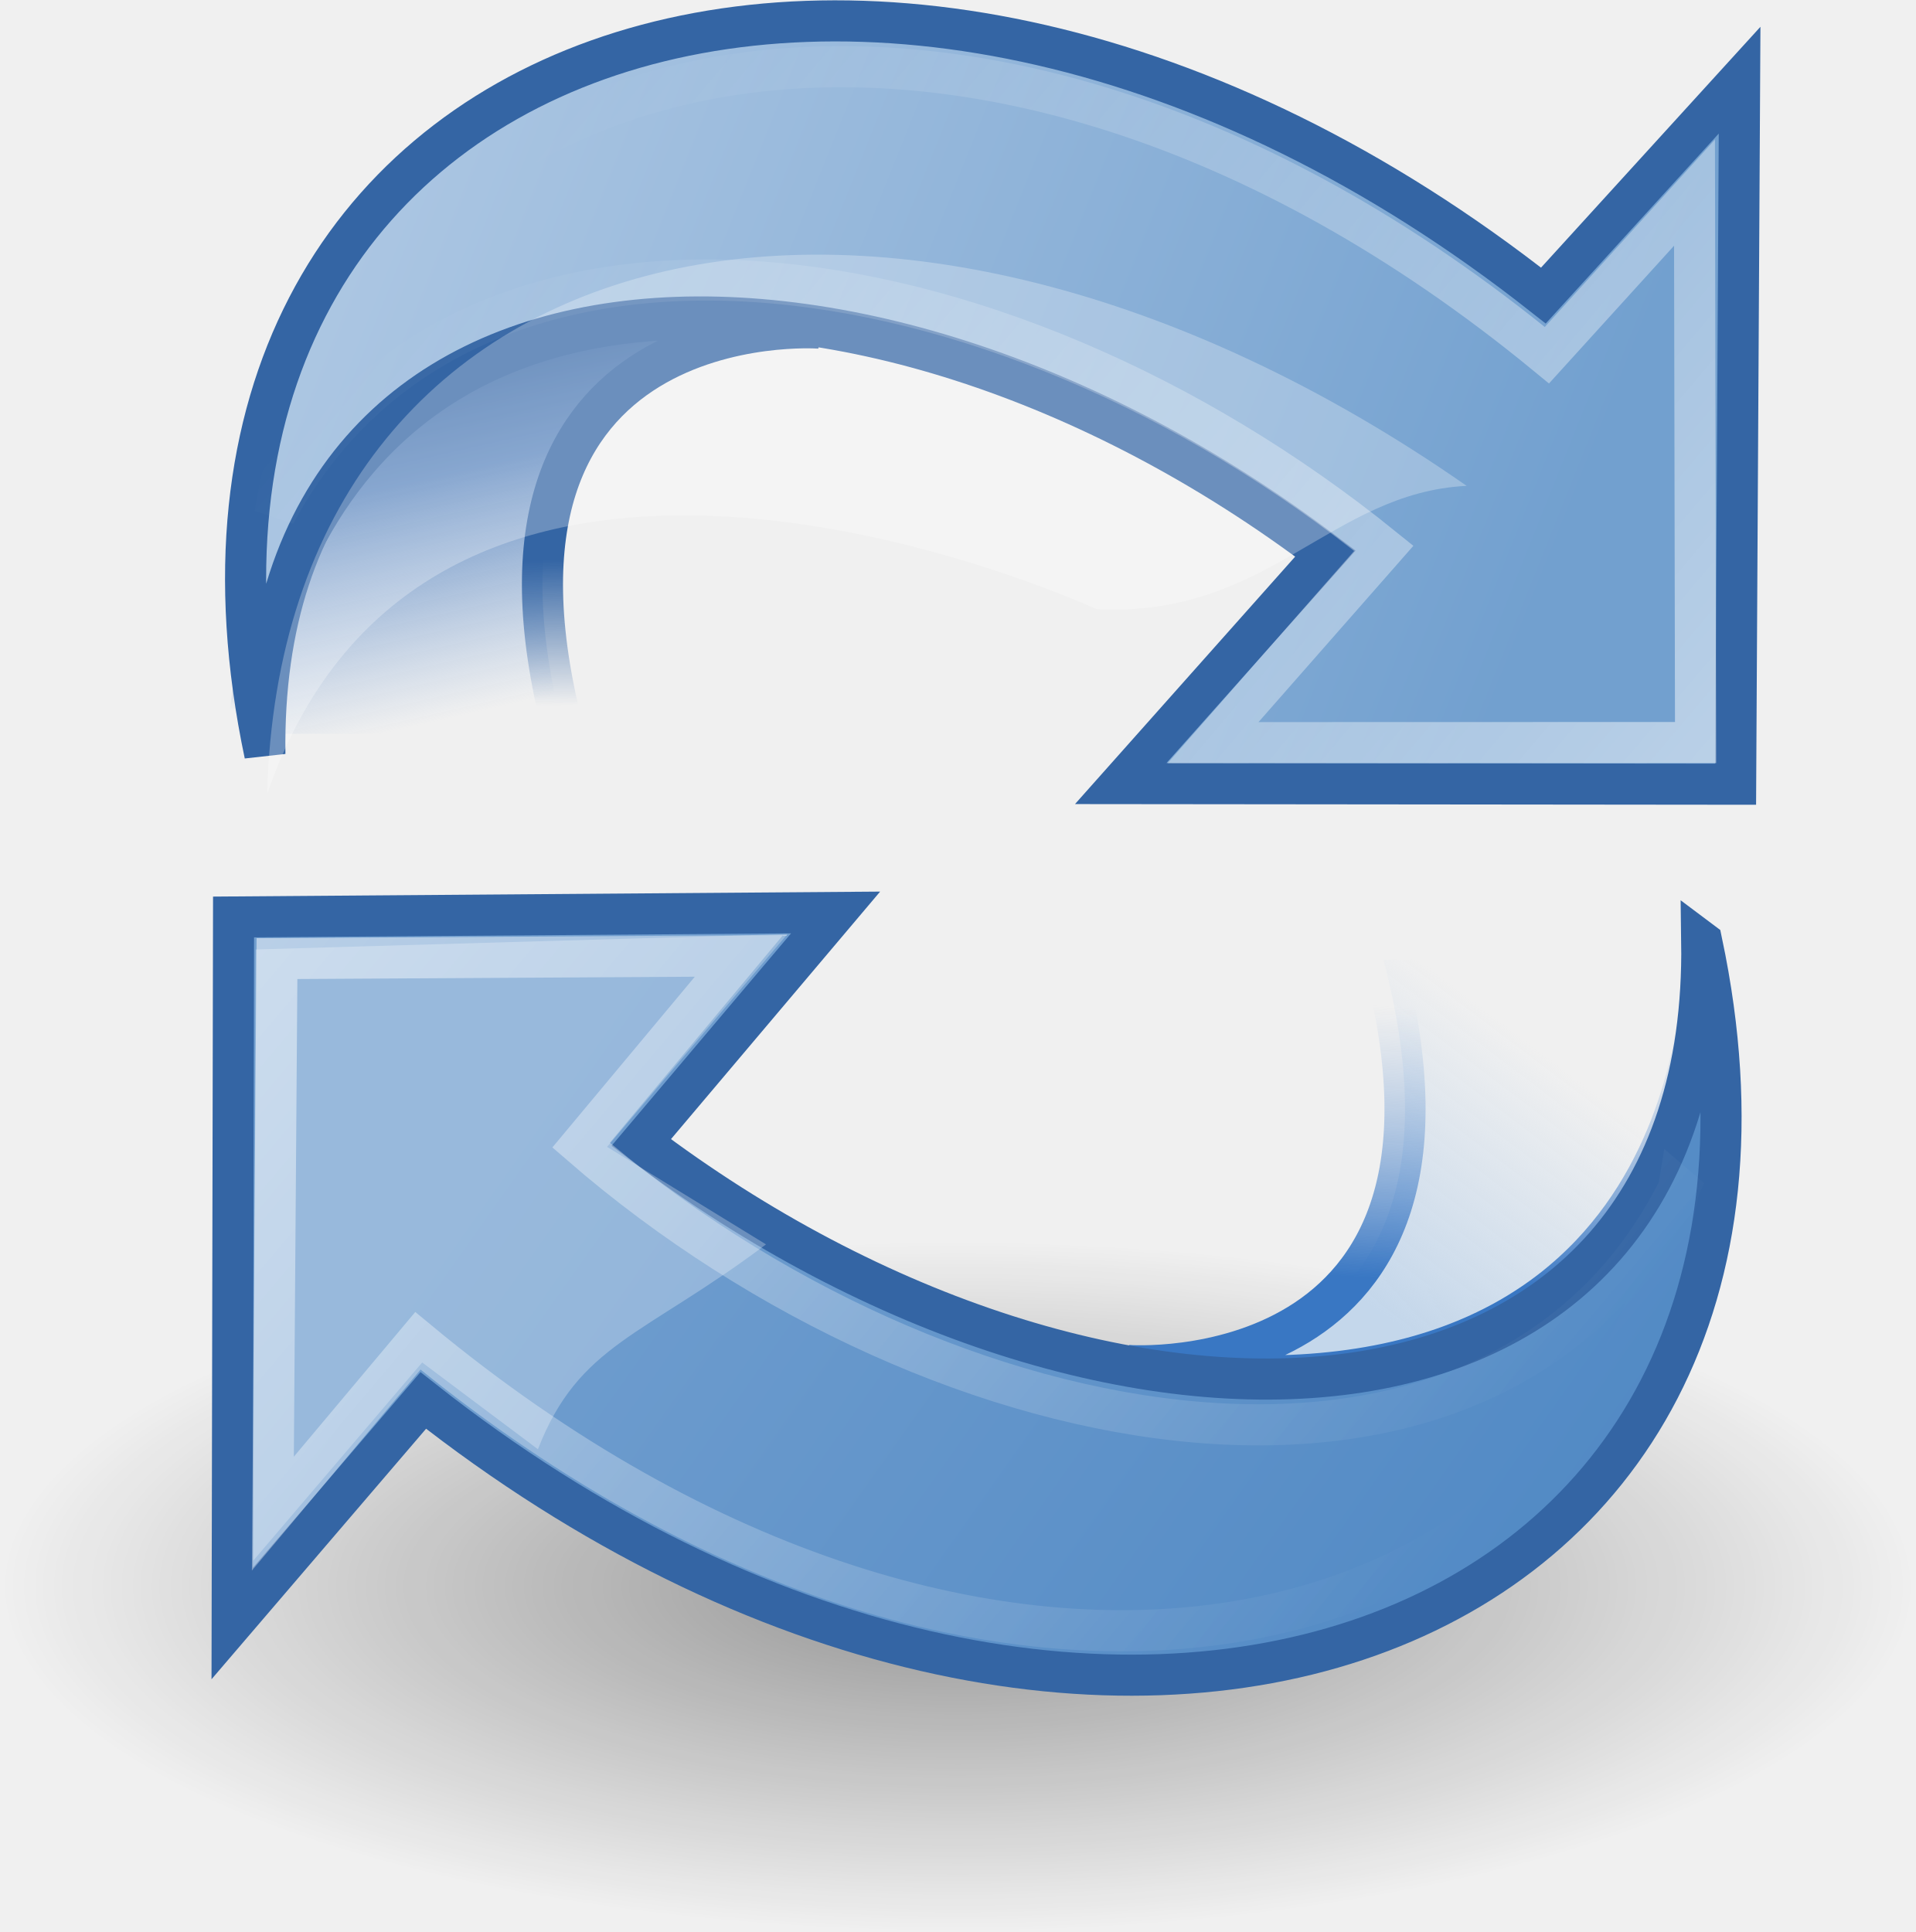
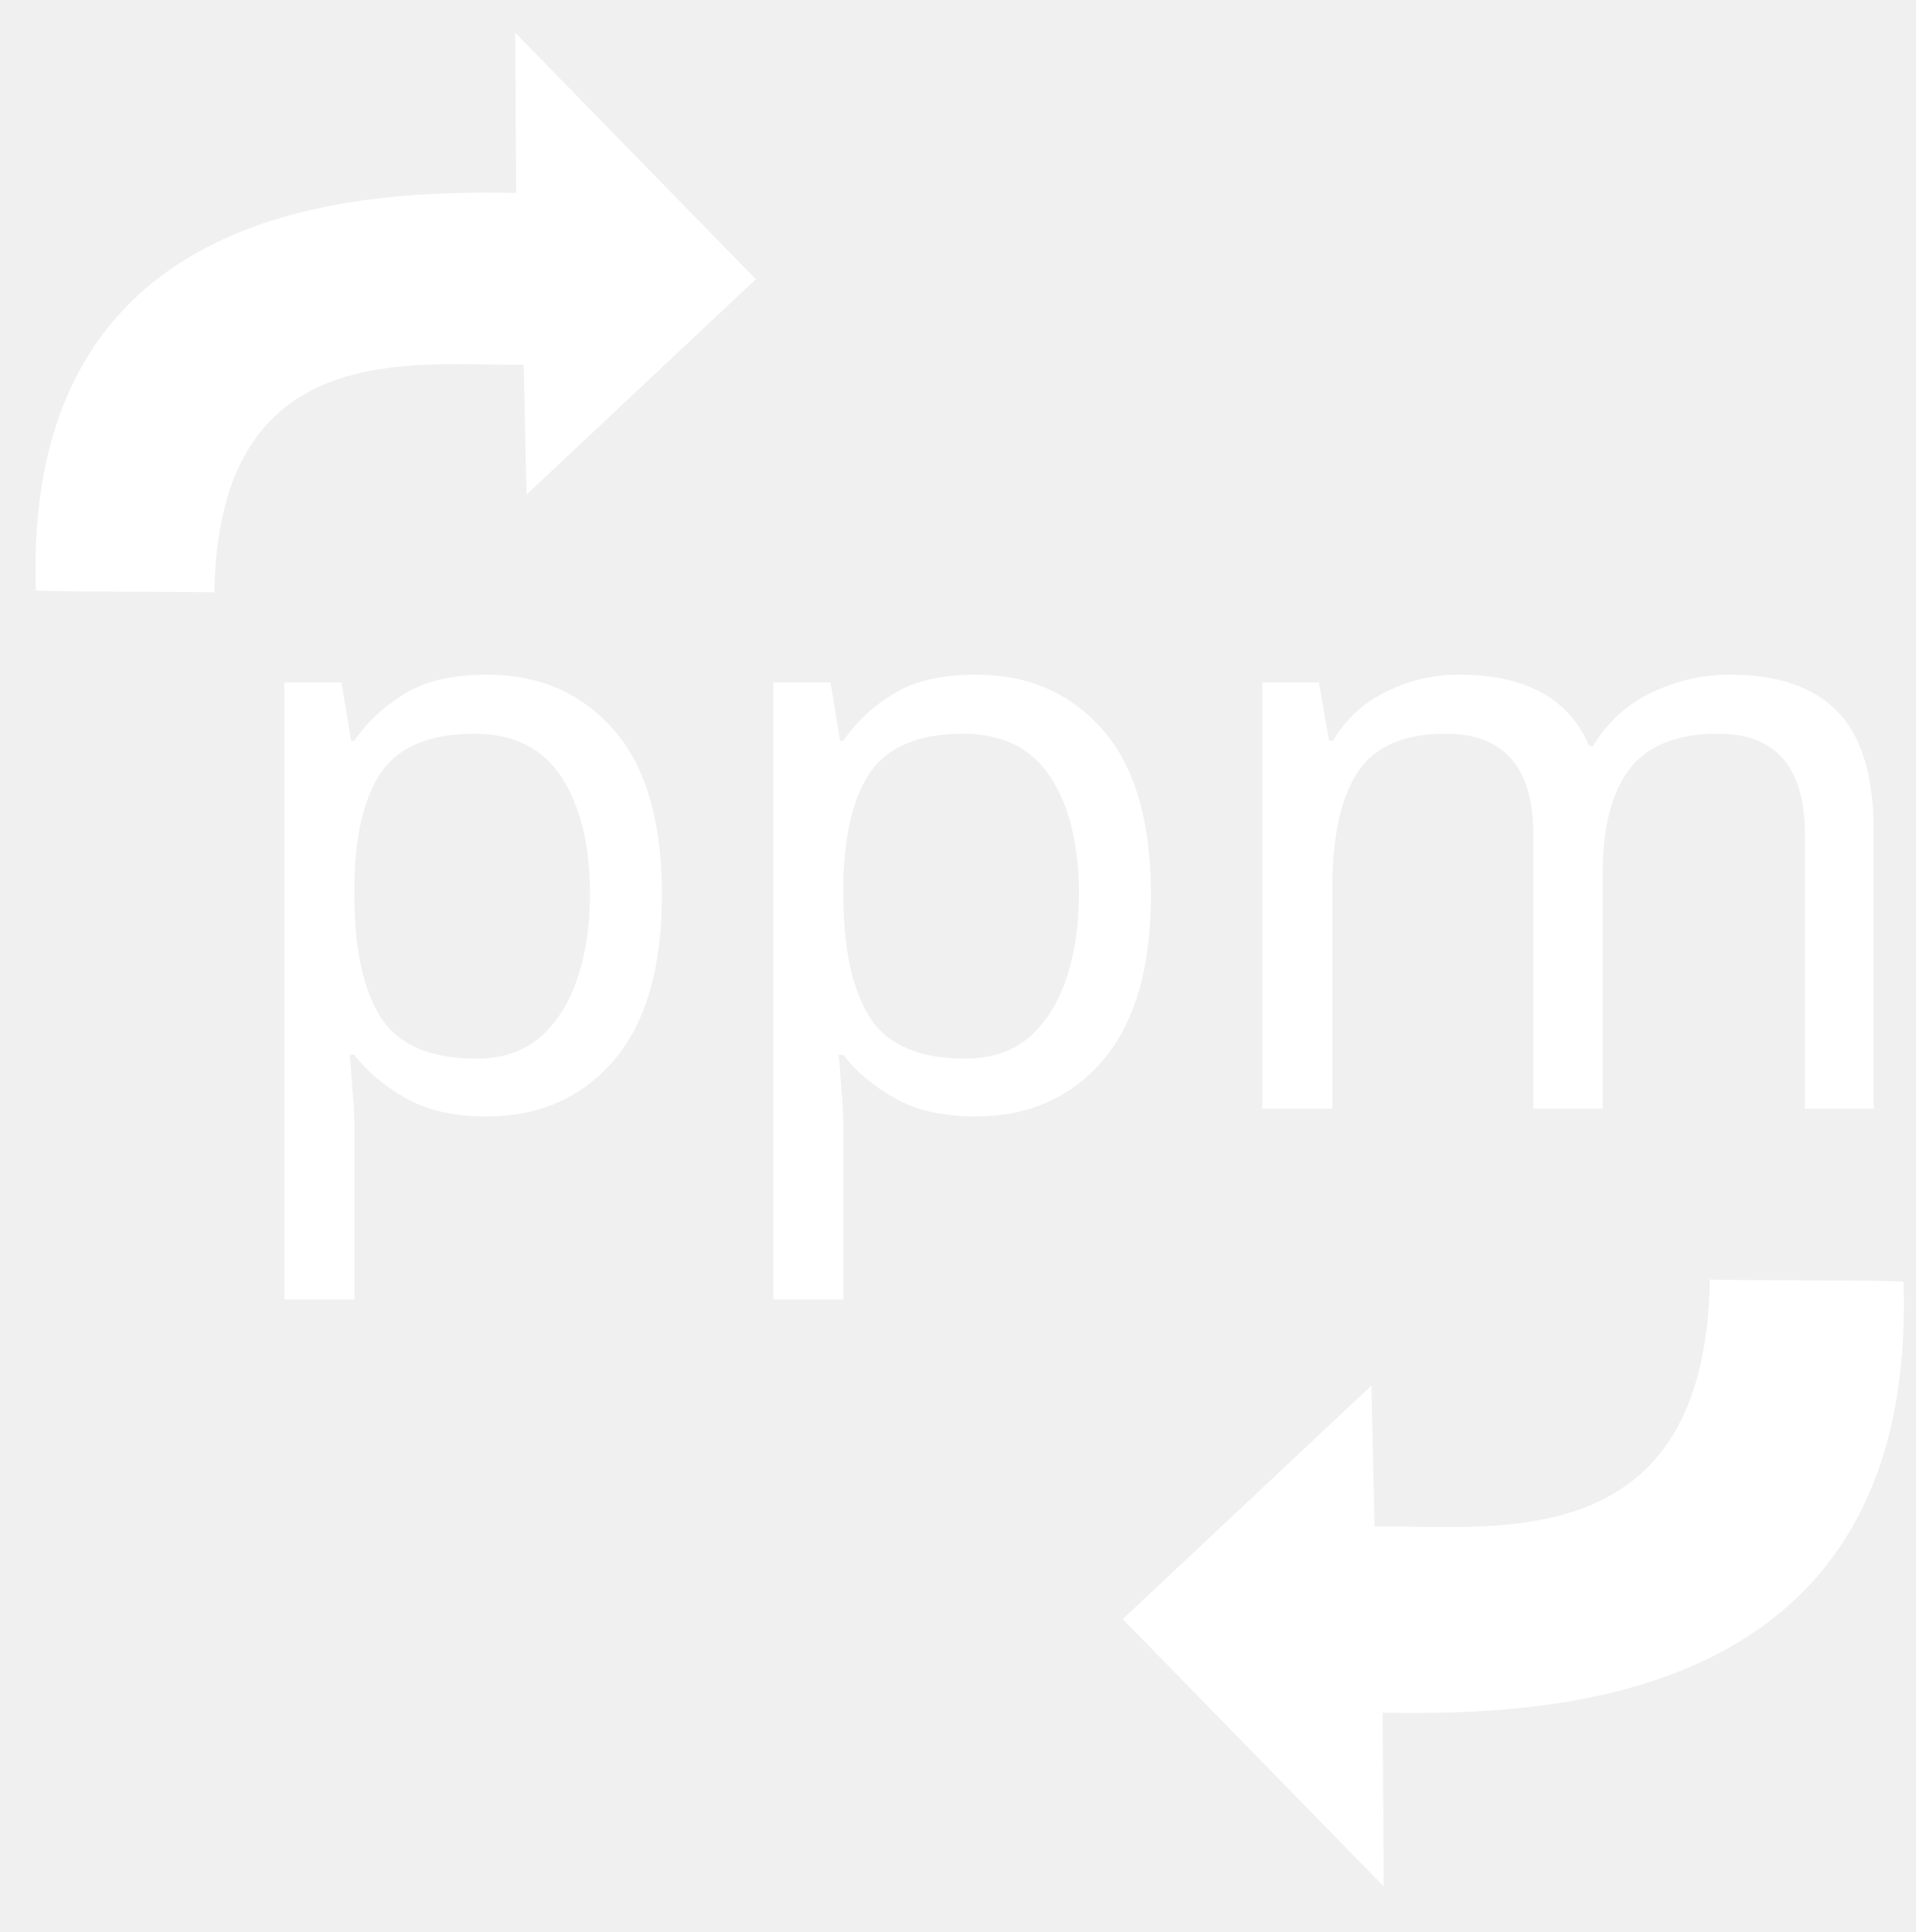
<svg xmlns="http://www.w3.org/2000/svg" xmlns:xlink="http://www.w3.org/1999/xlink" height="47.015" id="svg11300" width="46.613" version="1.1">
  <defs id="defs3">
-     <linearGradient id="linearGradient2690">
-       <stop id="stop2692" offset="0" style="stop-color:#c4d7eb;stop-opacity:1;" />
-       <stop id="stop2694" offset="1" style="stop-color:#c4d7eb;stop-opacity:0;" />
-     </linearGradient>
-     <linearGradient id="linearGradient2682">
-       <stop id="stop2684" offset="0" style="stop-color:#3977c3;stop-opacity:1;" />
-       <stop id="stop2686" offset="1" style="stop-color:#89aedc;stop-opacity:0;" />
-     </linearGradient>
    <linearGradient id="linearGradient2402">
      <stop id="stop2404" offset="0" style="stop-color:#729fcf;stop-opacity:1;" />
      <stop id="stop2406" offset="1" style="stop-color:#528ac5;stop-opacity:1;" />
    </linearGradient>
    <linearGradient id="linearGradient2380">
      <stop id="stop2382" offset="0" style="stop-color:#b9cfe7;stop-opacity:1" />
      <stop id="stop2384" offset="1" style="stop-color:#729fcf;stop-opacity:1" />
    </linearGradient>
    <linearGradient id="linearGradient2871">
      <stop id="stop2873" offset="0" style="stop-color:#3465a4;stop-opacity:1;" />
      <stop id="stop2875" offset="1" style="stop-color:#3465a4;stop-opacity:1" />
    </linearGradient>
-     <linearGradient id="linearGradient2847">
-       <stop id="stop2849" offset="0" style="stop-color:#3465a4;stop-opacity:1;" />
-       <stop id="stop2851" offset="1" style="stop-color:#3465a4;stop-opacity:0;" />
-     </linearGradient>
-     <linearGradient id="linearGradient2831">
-       <stop id="stop2833" offset="0" style="stop-color:#3465a4;stop-opacity:1;" />
-       <stop id="stop2855" offset="0.333" style="stop-color:#5b86be;stop-opacity:1;" />
-       <stop id="stop2835" offset="1" style="stop-color:#83a8d8;stop-opacity:0;" />
-     </linearGradient>
-     <linearGradient id="linearGradient2797">
-       <stop id="stop2799" offset="0" style="stop-color:#ffffff;stop-opacity:1;" />
-       <stop id="stop2801" offset="1" style="stop-color:#ffffff;stop-opacity:0;" />
-     </linearGradient>
-     <linearGradient id="linearGradient8662">
-       <stop id="stop8664" offset="0" style="stop-color:#000000;stop-opacity:1;" />
-       <stop id="stop8666" offset="1" style="stop-color:#000000;stop-opacity:0;" />
-     </linearGradient>
-     <linearGradient gradientTransform="translate(0.5373222,-5.526962)" gradientUnits="userSpaceOnUse" id="linearGradient1486" x1="13.479" x2="15.419" xlink:href="#linearGradient2831" y1="10.612" y2="19.115" />
-     <linearGradient gradientTransform="matrix(-1,0,0,-1,47.59982,40.59804)" gradientUnits="userSpaceOnUse" id="linearGradient1488" x1="37.128" x2="37.065" xlink:href="#linearGradient2847" y1="29.73" y2="26.194" />
-     <linearGradient gradientUnits="userSpaceOnUse" id="linearGradient1491" x1="5.965" x2="52.854" xlink:href="#linearGradient2797" y1="26.048" y2="26.048" gradientTransform="translate(5.006282,-6.092814)" />
-     <linearGradient gradientUnits="userSpaceOnUse" id="linearGradient1493" x1="5.965" x2="52.854" xlink:href="#linearGradient2797" y1="26.048" y2="26.048" />
    <linearGradient gradientUnits="userSpaceOnUse" id="linearGradient1501" x1="46.835" x2="45.38" xlink:href="#linearGradient2871" y1="45.264" y2="50.94" />
-     <radialGradient cx="24.837" cy="36.421" fx="24.837" fy="36.421" gradientTransform="matrix(1,0,0,0.536723,0,16.87306)" gradientUnits="userSpaceOnUse" id="radialGradient1503" r="15.645" xlink:href="#linearGradient8662" />
    <linearGradient gradientUnits="userSpaceOnUse" id="linearGradient2386" x1="62.514" x2="15.985" xlink:href="#linearGradient2380" y1="36.061" y2="20.609" />
    <linearGradient gradientUnits="userSpaceOnUse" id="linearGradient2408" x1="18.936" x2="53.589" xlink:href="#linearGradient2402" y1="23.668" y2="26.649" />
-     <linearGradient gradientUnits="userSpaceOnUse" id="linearGradient2688" x1="36.714" x2="37.124" xlink:href="#linearGradient2682" y1="31.456" y2="24.842" />
-     <linearGradient gradientUnits="userSpaceOnUse" id="linearGradient2696" x1="32.648" x2="37.124" xlink:href="#linearGradient2690" y1="30.749" y2="24.842" />
-     <linearGradient id="linearGradient2380-7">
-       <stop id="stop2382-4" offset="0" style="stop-color:#b9cfe7;stop-opacity:1;" />
-       <stop id="stop2384-0" offset="1" style="stop-color:#72a0cf;stop-opacity:1;" />
-     </linearGradient>
-     <linearGradient id="linearGradient2871-4">
-       <stop id="stop2873-8" offset="0" style="stop-color:#3465a4;stop-opacity:1;" />
-       <stop id="stop2875-8" offset="1" style="stop-color:#3465a4;stop-opacity:1" />
-     </linearGradient>
-     <linearGradient gradientUnits="userSpaceOnUse" id="linearGradient1491-2" x1="5.965" x2="52.854" xlink:href="#linearGradient2797-4" y1="26.048" y2="26.048" gradientTransform="matrix(-0.508536,-0.429651,-0.429651,0.508536,52.65593,8.363956)" />
-     <linearGradient id="linearGradient2797-4">
-       <stop id="stop2799-5" offset="0" style="stop-color:#ffffff;stop-opacity:1;" />
-       <stop id="stop2801-5" offset="1" style="stop-color:#ffffff;stop-opacity:0;" />
-     </linearGradient>
-     <linearGradient gradientTransform="translate(0.5373222,-5.526962)" gradientUnits="userSpaceOnUse" id="linearGradient1486-1" x1="13.479" x2="15.419" xlink:href="#linearGradient2831-7" y1="10.612" y2="19.115" />
-     <linearGradient id="linearGradient2831-7">
-       <stop id="stop2833-1" offset="0" style="stop-color:#3465a4;stop-opacity:1;" />
-       <stop id="stop2855-1" offset="0.333" style="stop-color:#5b86be;stop-opacity:1;" />
-       <stop id="stop2835-5" offset="1" style="stop-color:#83a8d8;stop-opacity:0;" />
-     </linearGradient>
-     <linearGradient gradientTransform="matrix(-1,0,0,-1,47.59982,40.59804)" gradientUnits="userSpaceOnUse" id="linearGradient1488-2" x1="37.128" x2="37.065" xlink:href="#linearGradient2847-7" y1="29.73" y2="26.194" />
-     <linearGradient id="linearGradient2847-7">
-       <stop id="stop2849-6" offset="0" style="stop-color:#3465a4;stop-opacity:1;" />
-       <stop id="stop2851-1" offset="1" style="stop-color:#3465a4;stop-opacity:0;" />
-     </linearGradient>
-     <linearGradient xlink:href="#linearGradient2831-7" id="linearGradient3188" gradientUnits="userSpaceOnUse" gradientTransform="translate(0.07234611,-5.279118)" x1="13.479" y1="10.612" x2="15.419" y2="19.115" />
-     <linearGradient xlink:href="#linearGradient2847-7" id="linearGradient3190" gradientUnits="userSpaceOnUse" gradientTransform="matrix(-1,0,0,-1,47.13484,40.84589)" x1="37.128" y1="29.73" x2="37.065" y2="26.194" />
-     <linearGradient xlink:href="#linearGradient2380-7" id="linearGradient3192" gradientUnits="userSpaceOnUse" gradientTransform="matrix(-0.579051,-0.489228,-0.489228,0.579051,56.52278,8.369846)" x1="62.514" y1="36.061" x2="15.985" y2="20.609" />
-     <linearGradient xlink:href="#linearGradient2871-4" id="linearGradient3194" gradientUnits="userSpaceOnUse" gradientTransform="matrix(-0.579051,-0.489228,-0.489228,0.579051,56.52278,8.369846)" x1="46.835" y1="45.264" x2="45.38" y2="50.94" />
-     <linearGradient xlink:href="#linearGradient2797-4" id="linearGradient3196" gradientUnits="userSpaceOnUse" gradientTransform="matrix(-0.508536,-0.429651,-0.429651,0.508536,52.65593,8.363956)" x1="5.965" y1="26.048" x2="52.854" y2="26.048" />
-     <linearGradient xlink:href="#linearGradient2402" id="linearGradient3198" gradientUnits="userSpaceOnUse" x1="18.936" y1="23.668" x2="53.589" y2="26.649" />
-     <linearGradient xlink:href="#linearGradient2871" id="linearGradient3200" gradientUnits="userSpaceOnUse" x1="46.835" y1="45.264" x2="45.38" y2="50.94" />
  </defs>
-   <g id="layer1" transform="translate(-0.9013613,-0.2078988)">
-     <path d="m 40.482,36.421 a 15.645,8.397 0 1 1 -31.289,0 15.645,8.397 0 1 1 31.289,0 z" id="path8660" style="opacity:0.383;color:#000000;fill:url(#radialGradient1503);fill-opacity:1;fill-rule:evenodd;stroke:none;stroke-width:1;marker:none;visibility:visible;display:inline;overflow:visible" transform="matrix(-1.489736,0,0,-1.001252,61.20865,75.2819)" />
-     <g id="g1878" style="fill:url(#linearGradient2386);fill-opacity:1;stroke:#3465a4;stroke-opacity:1" transform="matrix(-0.579051,-0.489228,-0.489228,0.579051,56.91585,13.37137)" />
-     <path d="m 28.375,33.438 c 0,0 8.938,0.625 6.188,-9.875 l 7.776,0 c 0,1.503 -0.588,11.875 -13.963,9.875 z" id="path2839" style="color:#000000;fill:url(#linearGradient2696);fill-opacity:1;fill-rule:nonzero;stroke:url(#linearGradient2688);stroke-width:1;stroke-linecap:butt;stroke-linejoin:miter;stroke-miterlimit:4;stroke-opacity:1;stroke-dasharray:none;stroke-dashoffset:0;marker:none;visibility:visible;display:block;overflow:visible" />
-     <g id="g2779" style="color:#000000;fill:url(#linearGradient2408);fill-opacity:1;fill-rule:nonzero;stroke:url(#linearGradient1501);stroke-width:1.319;stroke-linecap:butt;stroke-linejoin:miter;stroke-miterlimit:4;stroke-opacity:1;stroke-dasharray:none;stroke-dashoffset:0;marker:none;visibility:visible;display:block;overflow:visible" transform="matrix(0.579051,0.489228,0.489228,-0.579051,-7.921023,30.53599)">
-       <path d="M 44.307,50.23 C 62.821,35.819 49.665,13.412 22.462,12.498 L 22.399,3.069 7.794,20.424 22.462,33.006 c 0,0 0,-9.668 0,-9.668 18.83,0.999 32.982,14.072 21.844,26.892 z" id="path2781" style="color:#000000;fill:url(#linearGradient3198);fill-opacity:1;fill-rule:nonzero;stroke:url(#linearGradient3200);stroke-width:1.319;stroke-linecap:butt;stroke-linejoin:miter;stroke-miterlimit:4;stroke-opacity:1;stroke-dasharray:none;stroke-dashoffset:0;marker:none;visibility:visible;display:block;overflow:visible" />
-     </g>
-     <path d="m 7.062,38.188 0.062,-14.875 12.938,-0.375 -4.389,5.179 3.867,2.373 c -3,2.25 -4.55,2.422 -5.55,4.985 L 11.174,33.364 7.062,38.188 z" id="path2791" style="opacity:0.272;color:#000000;fill:#ffffff;fill-opacity:1;fill-rule:nonzero;stroke:none;stroke-width:1;marker:none;visibility:visible;display:inline;overflow:visible" />
-     <g id="g2793" style="opacity:0.5;fill:none;stroke:#ffffff;stroke-opacity:1" transform="matrix(0.508536,0.429651,0.429651,-0.508536,-3.973188,30.54119)">
-       <path d="M 51.09,45.944 C 60.21,30.724 46.632,12.201 19.485,11.949 L 19.513,3.703 6.534,19.297 19.368,30.269 c 0,0 0.056,-9.007 0.056,-9.007 17.528,-0.224 35.195,10.103 31.667,24.682 z" id="path2795" style="color:#000000;fill:none;stroke:url(#linearGradient1493);stroke-width:1.502;stroke-linecap:butt;stroke-linejoin:miter;stroke-miterlimit:4;stroke-opacity:1;stroke-dasharray:none;stroke-dashoffset:0;marker:none;visibility:visible;display:block;overflow:visible" />
-     </g>
-     <g id="g2805" style="opacity:0.5;fill:none;stroke:#ffffff;stroke-opacity:1" transform="matrix(-0.508536,-0.429651,-0.429651,0.508536,53.049,13.36548)" />
+   <text xml:space="preserve" style="font-size:19.348px;font-style:normal;font-weight:normal;line-height:125%;letter-spacing:0px;word-spacing:0px;fill:#ffffff;fill-opacity:1;stroke:none;font-family:Sans" x="5.276" y="26.978" id="text3062">
+     <tspan id="tspan3064" x="5.276" y="26.978">ppm</tspan>
+   </text>
+   <g id="g3182-2" transform="matrix(-0.4058629,0.3745195,-0.3745195,-0.4058629,54.53246,40.35592)" style="fill:#ffffff;fill-opacity:1;stroke:none">
+     <path d="m 5.878,28.146 c -0.019,-0.091 -6.252,-5.794 -6.191,-5.864 C 11.965,8.059 24.237,18.951 29.421,23.893 l 5.159,-5.658 0.461,16.453 -15.029,0.133 4.106,-4.651 C 20.152,26.565 14.345,19.262 5.878,28.146 z" id="path3110-2" style="color:#000000;fill:#ffffff;fill-opacity:1;fill-rule:nonzero;stroke:none;stroke-width:1;marker:none;visibility:visible;display:block;overflow:visible" />
  </g>
-   <g id="g3182" transform="translate(0.1517241,2.57539)">
-     <path style="color:#000000;fill:url(#linearGradient3188);fill-opacity:1;fill-rule:nonzero;stroke:url(#linearGradient3190);stroke-width:1;stroke-linecap:butt;stroke-linejoin:miter;stroke-miterlimit:4;stroke-opacity:1;stroke-dasharray:none;stroke-dashoffset:0;marker:none;visibility:visible;display:block;overflow:visible" id="path2865" d="m 19.76,5.408 c 0,0 -8.937,-0.625 -6.187,9.875 l -7.687,0 c 0,0 0.5,-11.875 13.875,-9.875 z" />
-     <path style="color:#000000;fill:url(#linearGradient3192);fill-opacity:1;fill-rule:nonzero;stroke:url(#linearGradient3194);stroke-width:1;stroke-linecap:butt;stroke-linejoin:miter;stroke-miterlimit:4;stroke-opacity:1;stroke-dasharray:none;stroke-dashoffset:0;marker:none;visibility:visible;display:block;overflow:visible" id="path1880" d="M 6.293,15.779 C 2.622,-1.623 21.203,-8.161 37.402,4.617 l 4.774,-5.241 -0.096,17.132 -14.962,-0.015 c 0,0 4.98,-5.598 4.98,-5.598 C 20.706,2.261 6.116,2.907 6.293,15.779 z" />
-     <path style="opacity:0.5;color:#000000;fill:none;stroke:url(#linearGradient3196);stroke-width:1;stroke-linecap:butt;stroke-linejoin:miter;stroke-miterlimit:4;stroke-opacity:1;stroke-dasharray:none;stroke-dashoffset:0;marker:none;visibility:visible;display:block;overflow:visible" id="path2807" d="M 6.541,9.934 C 8.442,-1.724 23.387,-5.529 37.488,6.068 l 3.591,-3.955 0.026,13.381 -11.74,0.003 c 0,0 4.154,-4.729 4.154,-4.729 C 24.076,3.124 11.135,1.38 6.541,9.934 z" />
-     <path style="opacity:0.272;color:#000000;fill:#ffffff;fill-opacity:1;fill-rule:nonzero;stroke:none;stroke-width:1;marker:none;visibility:visible;display:inline;overflow:visible" id="path2811" d="m 6.348,16.748 c 3.593,-10.441 16.444,-6.145 20.187,-4.5 4.175,0.211 5.675,-2.835 9,-3 C 21.485,-0.542 6.723,2.748 6.348,16.748 z" />
+   <g id="g3182-2-8" transform="matrix(0.3743202,-0.3454127,0.3454127,0.3743202,-6.707051,5.914031)" style="fill:#ffffff;fill-opacity:1;stroke:none">
+     <path d="m 5.878,28.146 c -0.019,-0.091 -6.252,-5.794 -6.191,-5.864 C 11.965,8.059 24.237,18.951 29.421,23.893 l 5.159,-5.658 0.461,16.453 -15.029,0.133 4.106,-4.651 C 20.152,26.565 14.345,19.262 5.878,28.146 z" id="path3110-2-5" style="color:#000000;fill:#ffffff;fill-opacity:1;fill-rule:nonzero;stroke:none;stroke-width:1;marker:none;visibility:visible;display:block;overflow:visible" />
  </g>
</svg>
